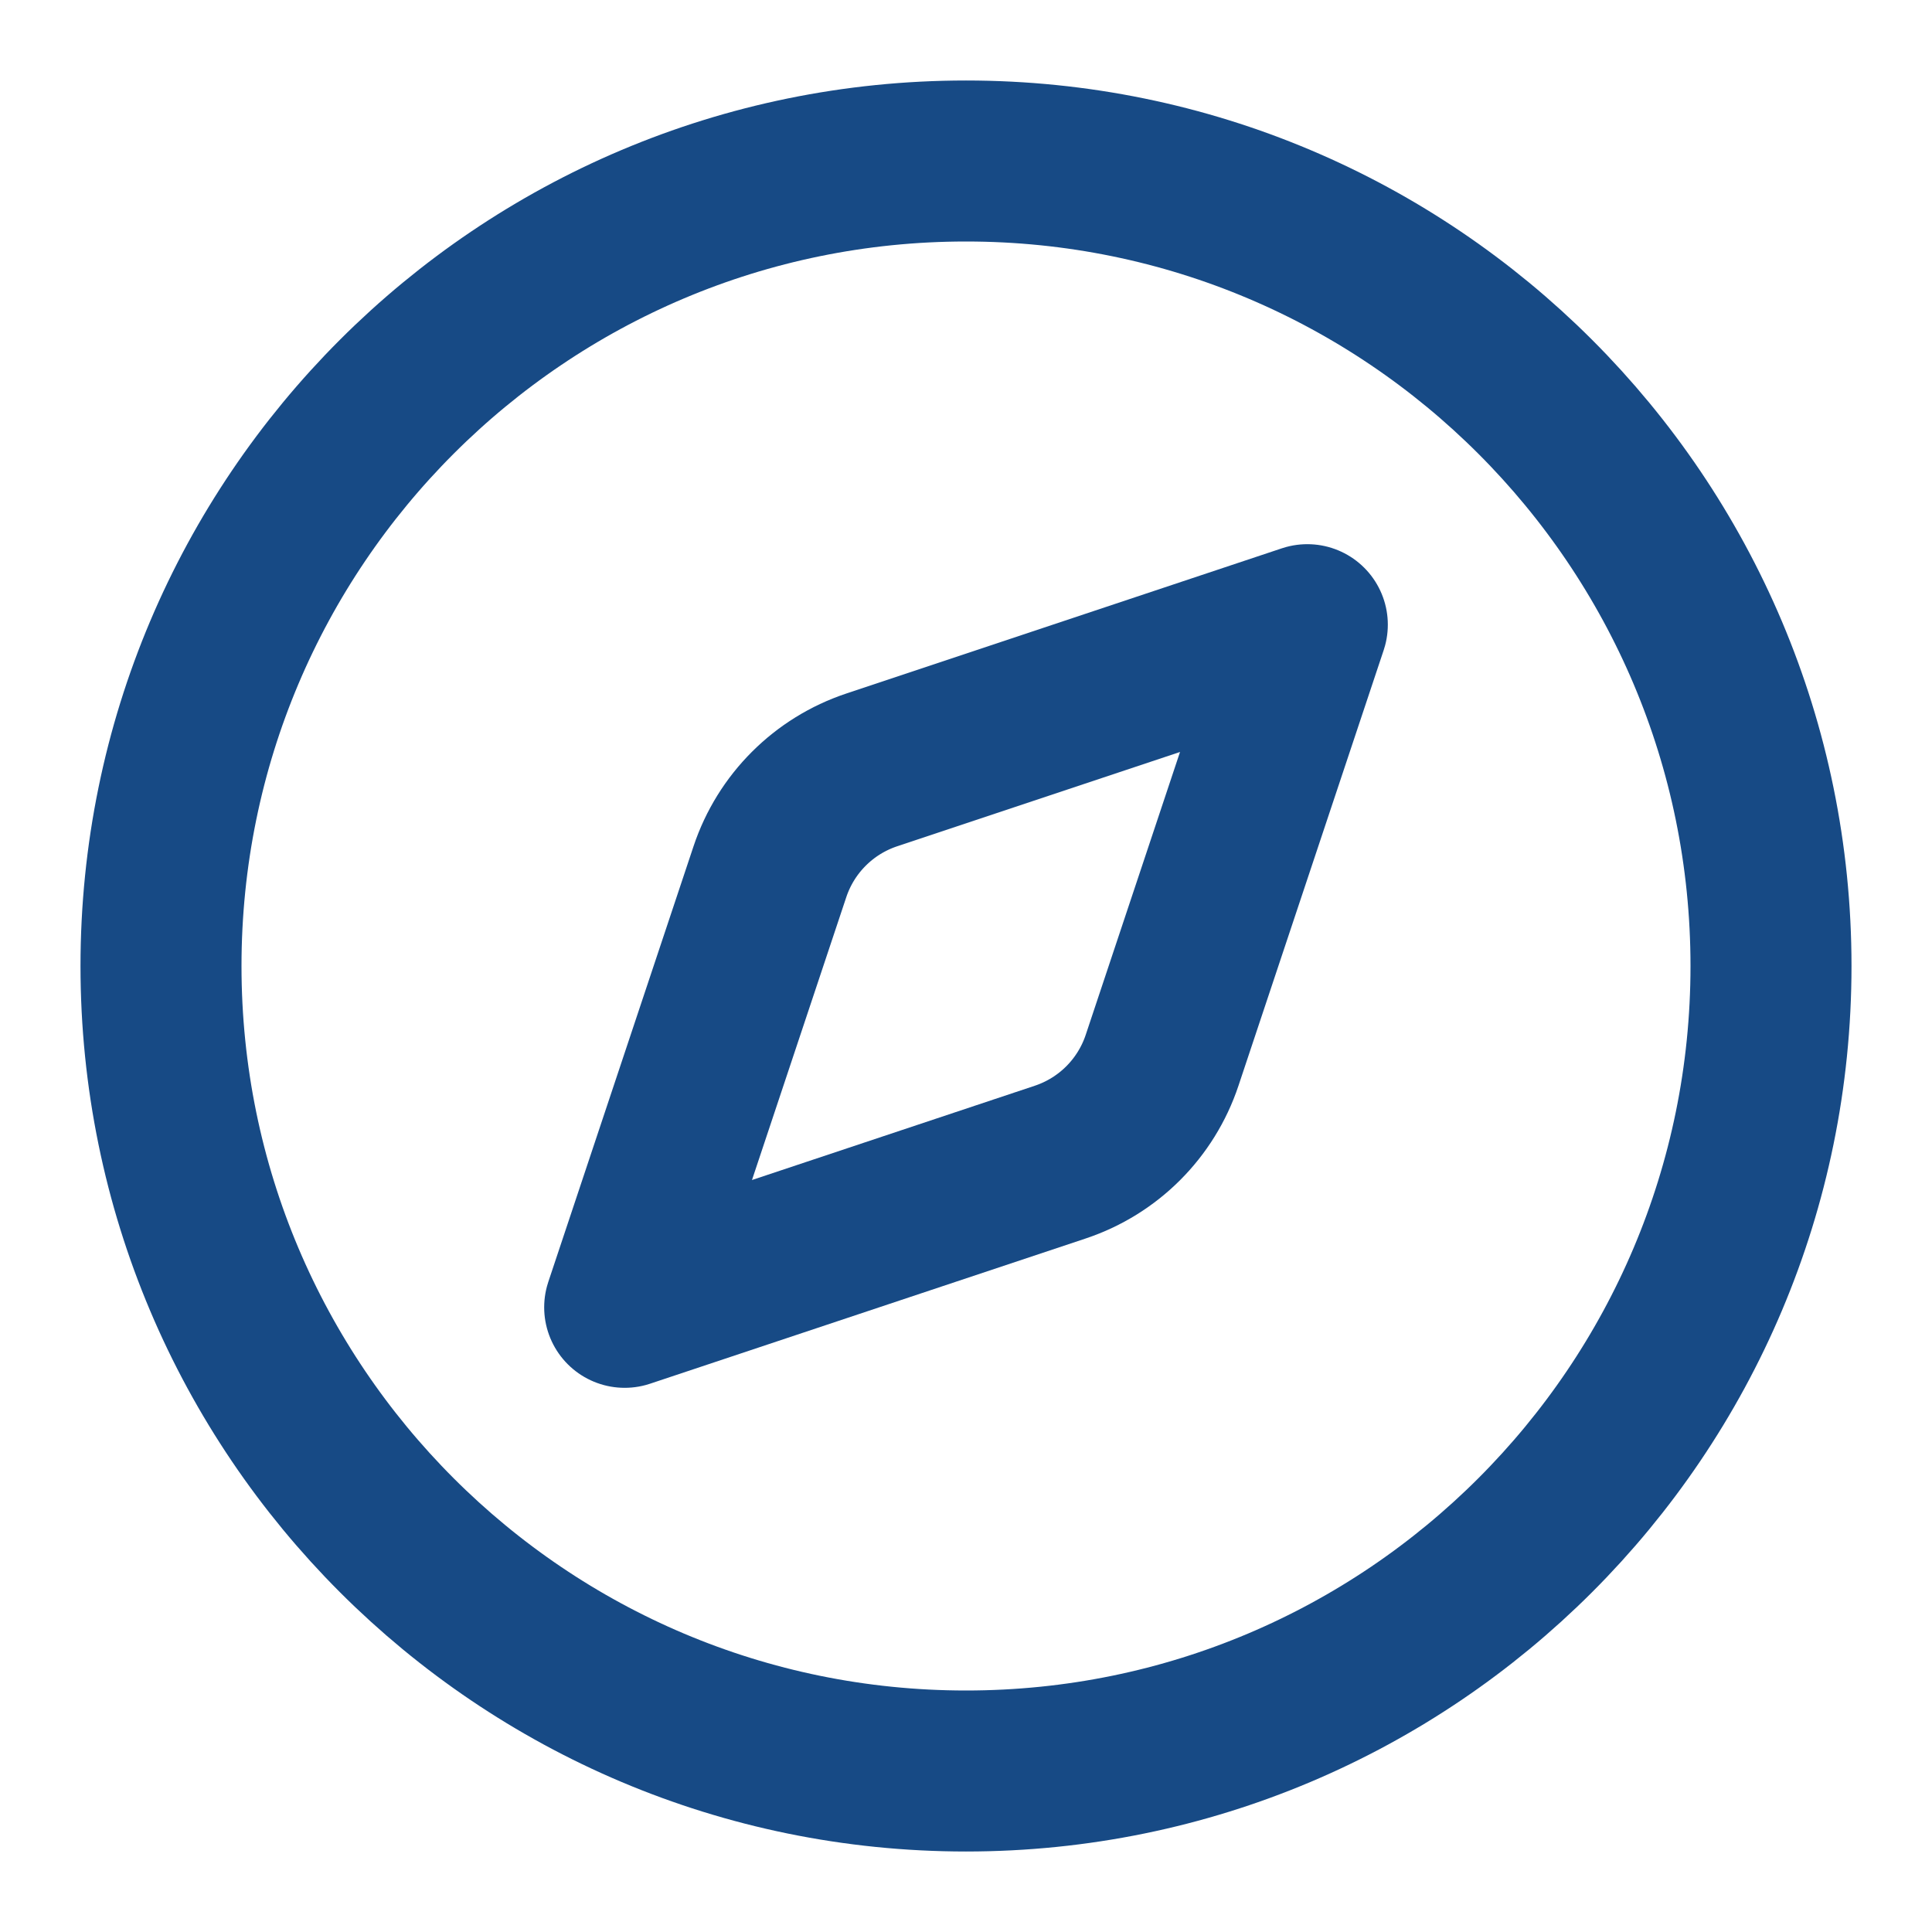
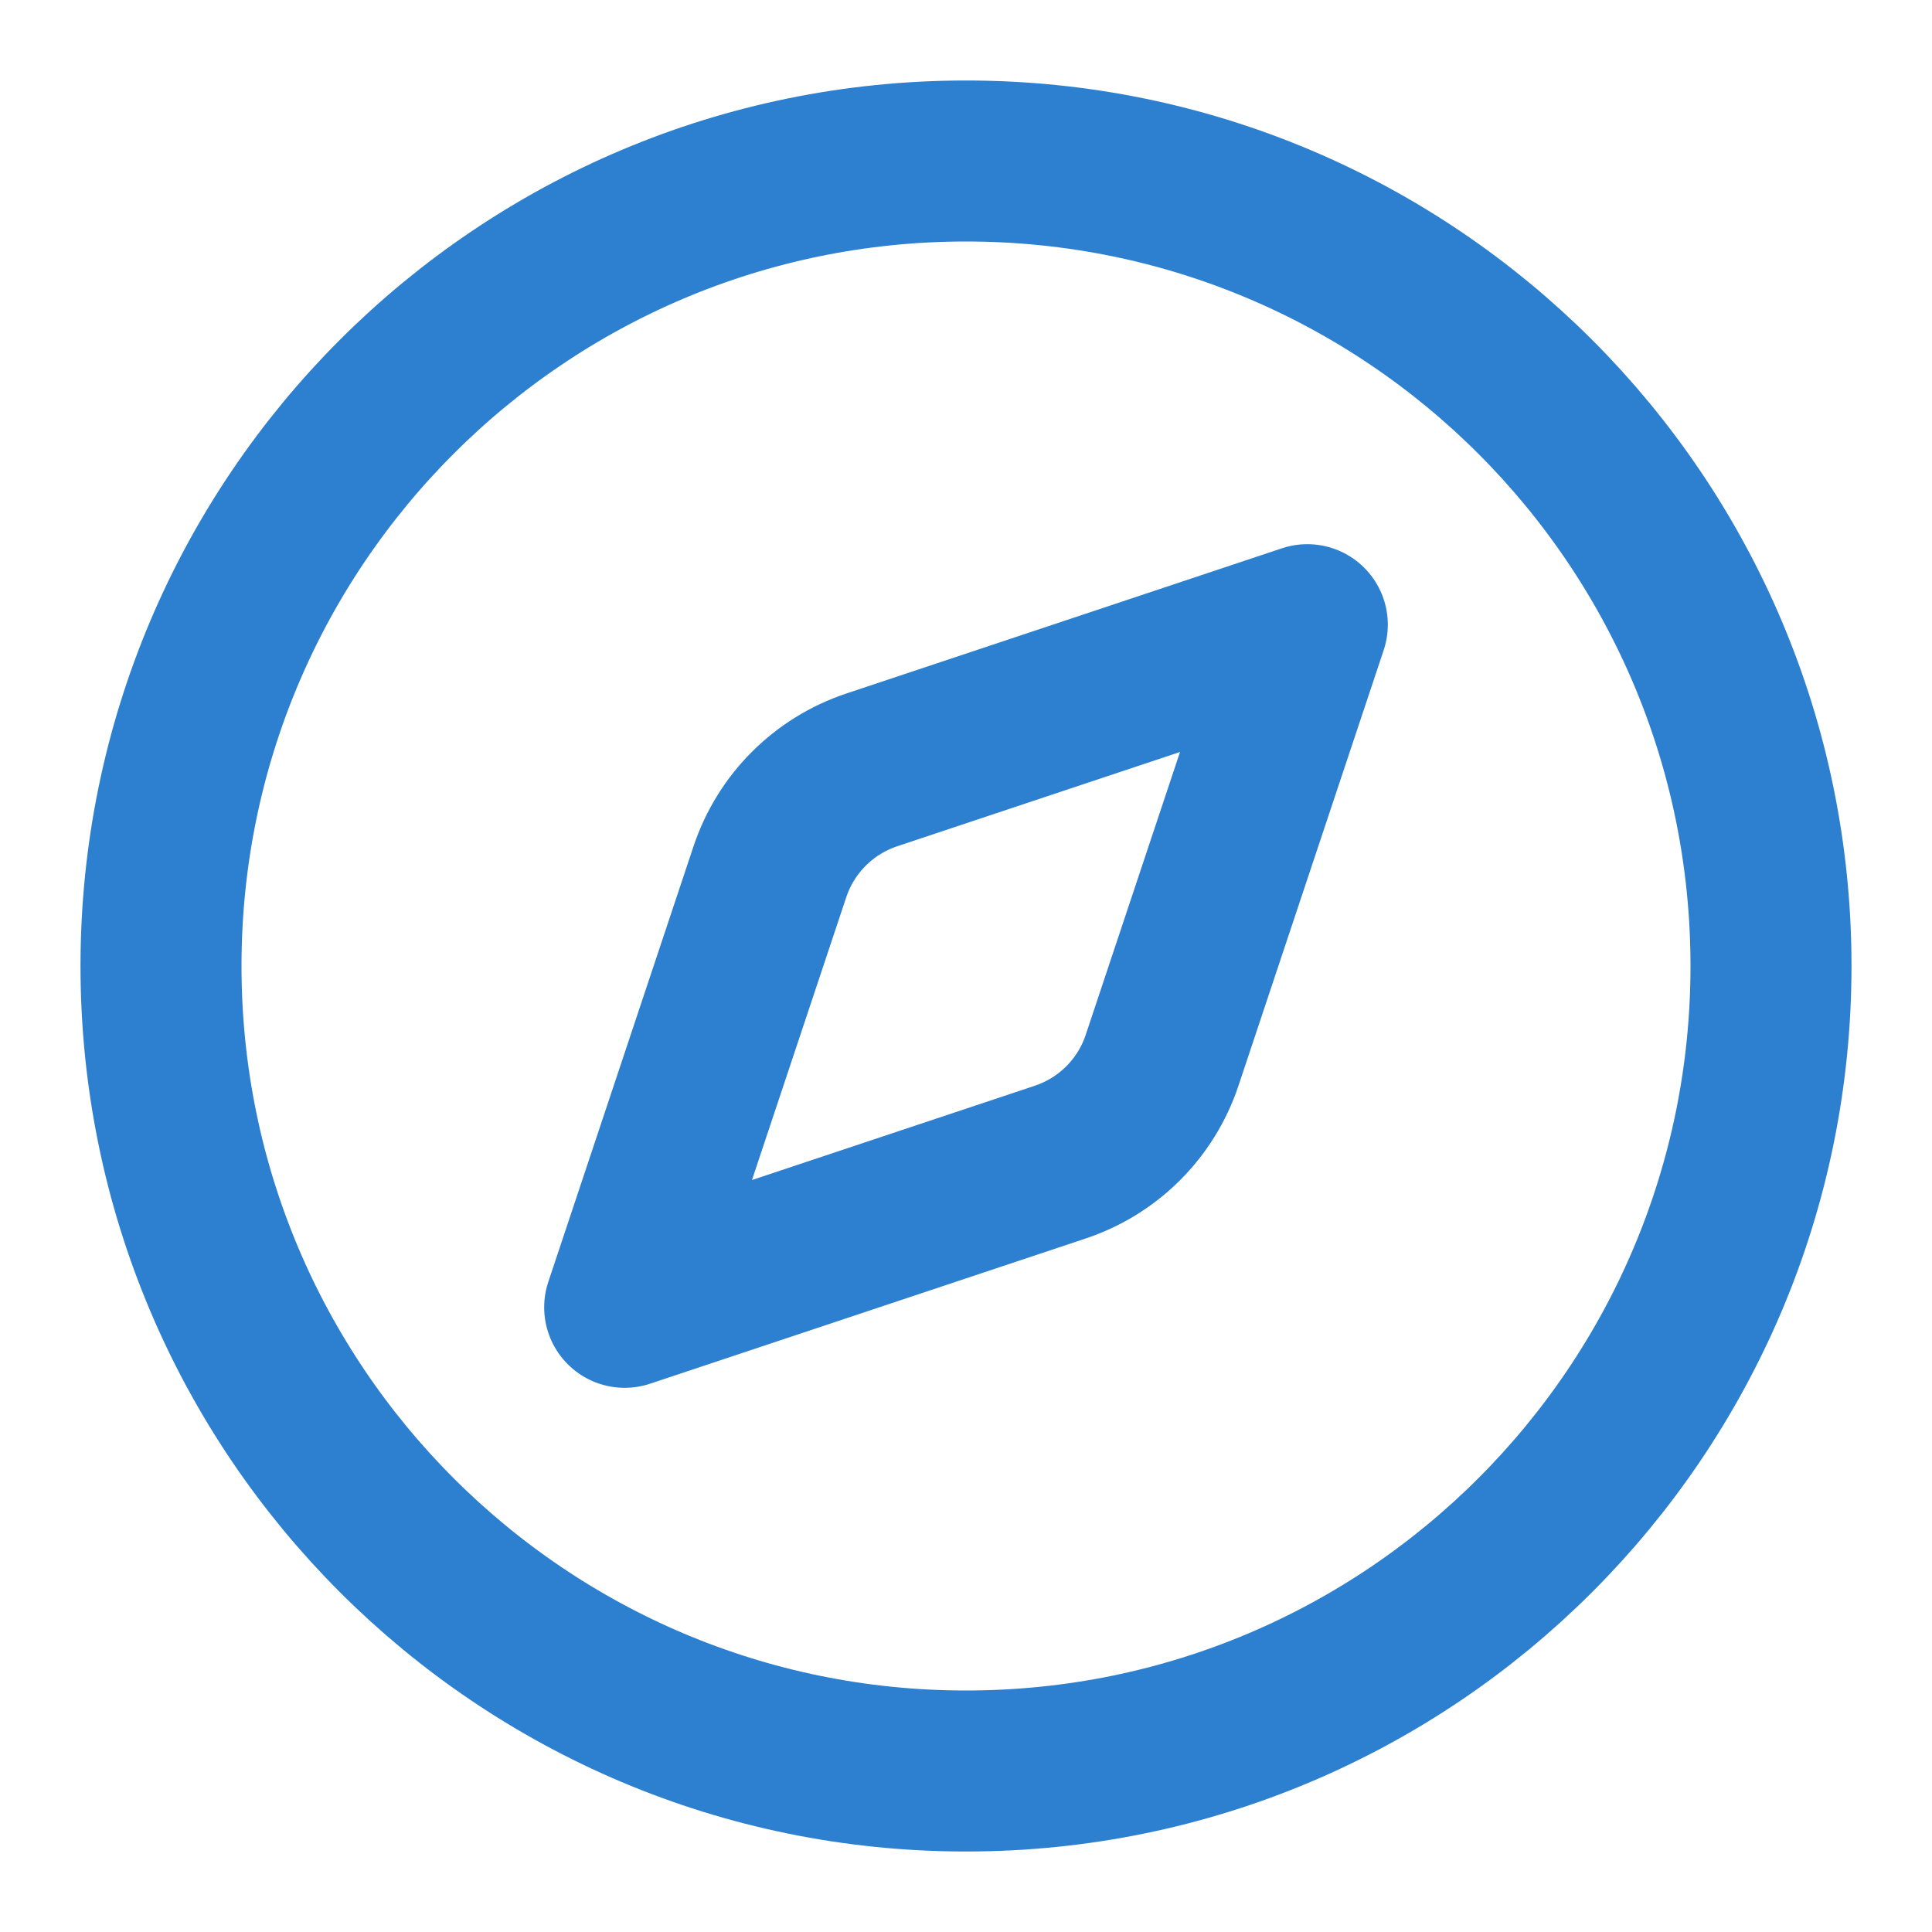
- <svg xmlns="http://www.w3.org/2000/svg" width="24" height="24" viewBox="0 0 24 24" fill="none" stroke="#174a85" stroke-width="2" stroke-linecap="round" stroke-linejoin="round" class="lucide lucide-compass-icon lucide-compass">
+ <svg xmlns="http://www.w3.org/2000/svg" width="24" height="24" viewBox="0 0 24 24" fill="none" stroke="#2d7fcf" stroke-width="2" stroke-linecap="round" stroke-linejoin="round" class="lucide lucide-compass-icon lucide-compass">
  <circle cx="12" cy="12" r="10" />
  <path d="m16.24 7.76-1.804 5.411a2 2 0 0 1-1.265 1.265L7.76 16.24l1.804-5.411a2 2 0 0 1 1.265-1.265z" />
</svg>
